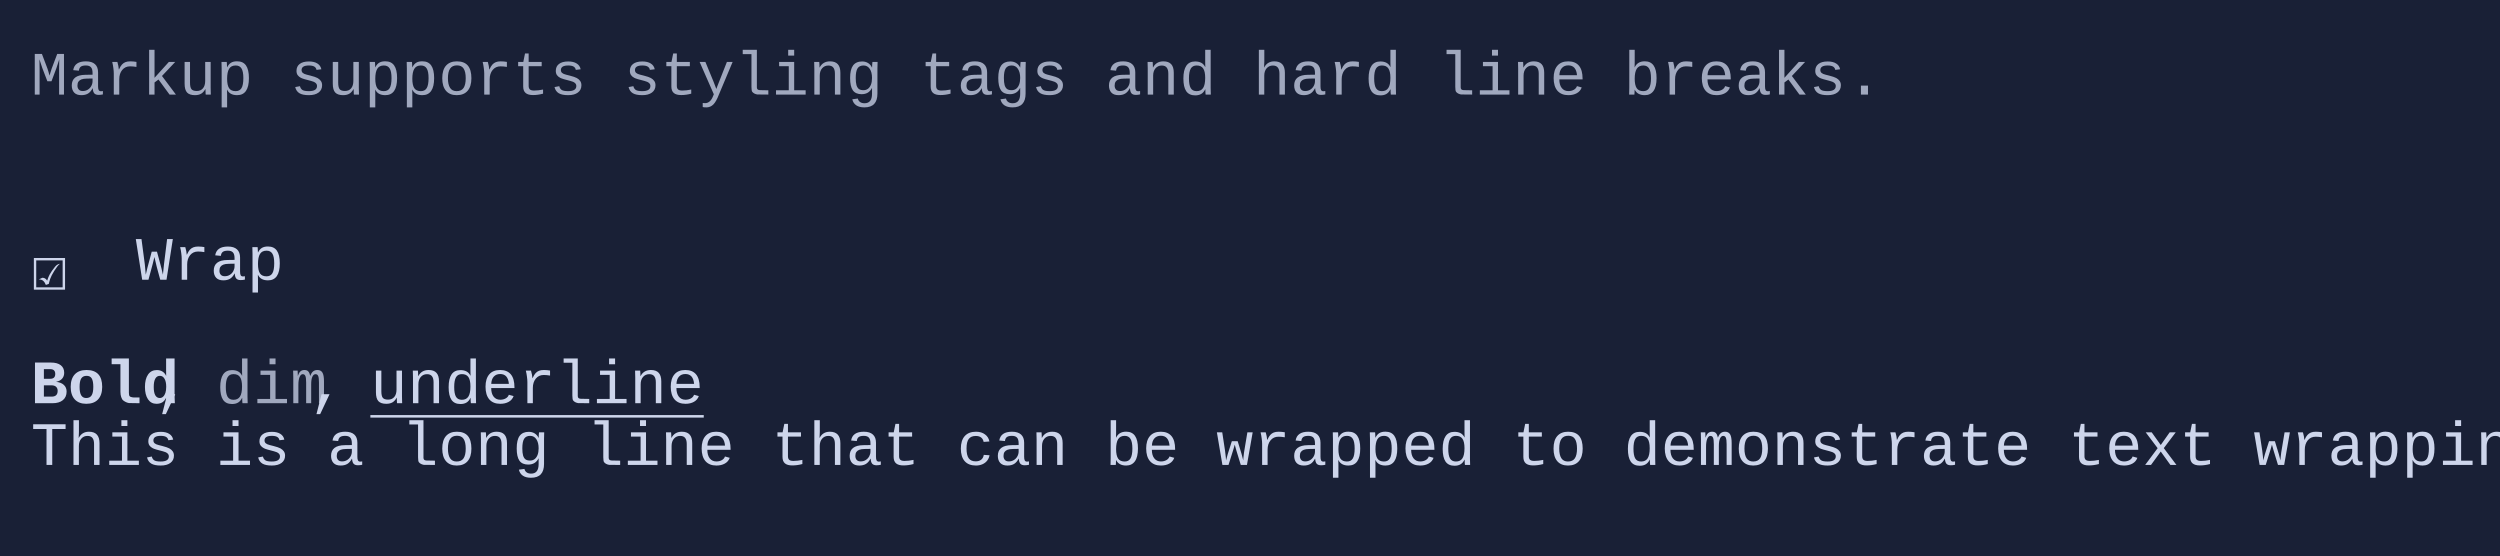
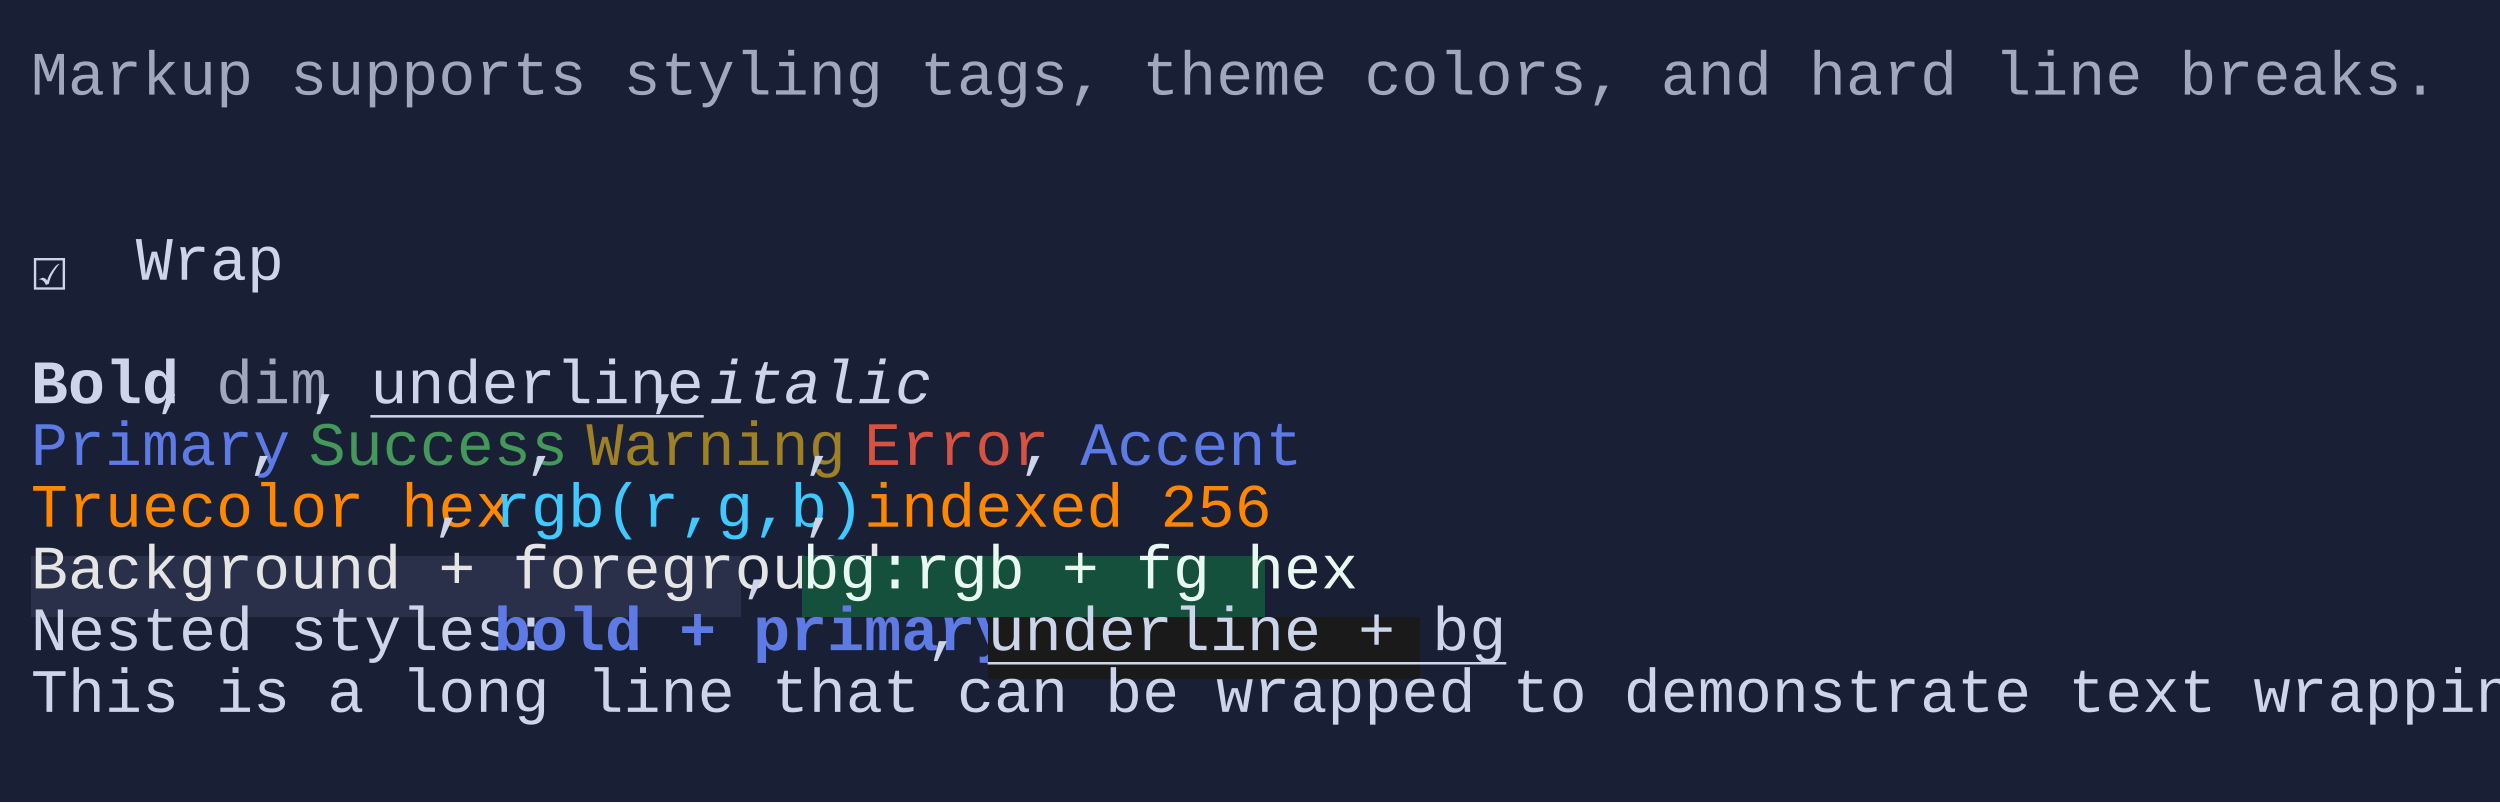
- <svg xmlns="http://www.w3.org/2000/svg" viewBox="0 0 729 162" width="729" height="162" shape-rendering="crispEdges">
+ <svg xmlns="http://www.w3.org/2000/svg" viewBox="0 0 729 234" width="729" height="234" shape-rendering="crispEdges">
  <style>.t{font-family:ui-monospace, SFMono-Regular, Menlo, Monaco, Consolas, "Liberation Mono", "Courier New", monospace;font-size:18px;dominant-baseline:text-before-edge;white-space:pre;font-variant-ligatures:none;font-kerning:none;font-feature-settings:"liga" 0,"calt" 0;letter-spacing:0}</style>
-   <rect x="0" y="0" width="729" height="162" fill="rgb(25,32,54)" />
-   <text class="t" x="9" y="18" fill="rgb(205,213,235)" textLength="450" lengthAdjust="spacing" opacity="0.75" xml:space="preserve">Markup supports styling tags and hard line breaks.</text>
+   <rect x="0" y="0" width="729" height="234" fill="rgb(25,32,54)" />
+   <text class="t" x="9" y="18" fill="rgb(205,213,235)" textLength="585" lengthAdjust="spacing" opacity="0.75" xml:space="preserve">Markup supports styling tags, theme colors, and hard line breaks.</text>
  <text class="t" x="9" y="72" fill="rgb(205,213,235)" textLength="9" lengthAdjust="spacing" font-weight="700" xml:space="preserve">☑</text>
  <text class="t" x="18" y="72" fill="rgb(205,213,235)" textLength="711" lengthAdjust="spacing" xml:space="preserve">  Wrap                                                                         </text>
  <text class="t" x="9" y="108" fill="rgb(205,213,235)" textLength="36" lengthAdjust="spacing" font-weight="700" xml:space="preserve">Bold</text>
  <text class="t" x="45" y="108" fill="rgb(205,213,235)" textLength="18" lengthAdjust="spacing" xml:space="preserve">, </text>
  <text class="t" x="63" y="108" fill="rgb(205,213,235)" textLength="27" lengthAdjust="spacing" opacity="0.75" xml:space="preserve">dim</text>
  <text class="t" x="90" y="108" fill="rgb(205,213,235)" textLength="18" lengthAdjust="spacing" xml:space="preserve">, </text>
  <text class="t" x="108" y="108" fill="rgb(205,213,235)" textLength="81" lengthAdjust="spacing" text-decoration="underline" xml:space="preserve">underline</text>
-   <text class="t" x="9" y="126" fill="rgb(205,213,235)" textLength="720" lengthAdjust="spacing" xml:space="preserve">This is a long line that can be wrapped to demonstrate text wrapping in Markup. </text>
+   <text class="t" x="189" y="108" fill="rgb(205,213,235)" textLength="18" lengthAdjust="spacing" xml:space="preserve">, </text>
+   <text class="t" x="207" y="108" fill="rgb(205,213,235)" textLength="54" lengthAdjust="spacing" font-style="italic" xml:space="preserve">italic</text>
+   <text class="t" x="9" y="126" fill="rgb(94,122,229)" textLength="63" lengthAdjust="spacing" xml:space="preserve">Primary</text>
+   <text class="t" x="72" y="126" fill="rgb(205,213,235)" textLength="18" lengthAdjust="spacing" xml:space="preserve">, </text>
+   <text class="t" x="90" y="126" fill="rgb(67,152,90)" textLength="63" lengthAdjust="spacing" xml:space="preserve">Success</text>
+   <text class="t" x="153" y="126" fill="rgb(205,213,235)" textLength="18" lengthAdjust="spacing" xml:space="preserve">, </text>
+   <text class="t" x="171" y="126" fill="rgb(158,128,38)" textLength="63" lengthAdjust="spacing" xml:space="preserve">Warning</text>
+   <text class="t" x="234" y="126" fill="rgb(205,213,235)" textLength="18" lengthAdjust="spacing" xml:space="preserve">, </text>
+   <text class="t" x="252" y="126" fill="rgb(214,83,66)" textLength="45" lengthAdjust="spacing" xml:space="preserve">Error</text>
+   <text class="t" x="297" y="126" fill="rgb(205,213,235)" textLength="18" lengthAdjust="spacing" xml:space="preserve">, </text>
+   <text class="t" x="315" y="126" fill="rgb(94,122,229)" textLength="54" lengthAdjust="spacing" xml:space="preserve">Accent</text>
+   <text class="t" x="9" y="144" fill="rgb(255,136,0)" textLength="117" lengthAdjust="spacing" xml:space="preserve">Truecolor hex</text>
+   <text class="t" x="126" y="144" fill="rgb(205,213,235)" textLength="18" lengthAdjust="spacing" xml:space="preserve">, </text>
+   <text class="t" x="144" y="144" fill="rgb(64,200,255)" textLength="90" lengthAdjust="spacing" xml:space="preserve">rgb(r,g,b)</text>
+   <text class="t" x="234" y="144" fill="rgb(205,213,235)" textLength="18" lengthAdjust="spacing" xml:space="preserve">, </text>
+   <text class="t" x="252" y="144" fill="rgb(255,135,0)" textLength="99" lengthAdjust="spacing" xml:space="preserve">indexed 256</text>
+   <rect x="9" y="162" width="207" height="18" fill="rgb(42,47,74)" />
+   <text class="t" x="9" y="162" fill="rgb(229,229,229)" textLength="207" lengthAdjust="spacing" xml:space="preserve">Background + foreground</text>
+   <text class="t" x="216" y="162" fill="rgb(205,213,235)" textLength="18" lengthAdjust="spacing" xml:space="preserve">, </text>
+   <rect x="234" y="162" width="135" height="18" fill="rgb(20,80,60)" />
+   <text class="t" x="234" y="162" fill="rgb(232,248,240)" textLength="135" lengthAdjust="spacing" xml:space="preserve">bg:rgb + fg hex</text>
+   <text class="t" x="9" y="180" fill="rgb(205,213,235)" textLength="135" lengthAdjust="spacing" xml:space="preserve">Nested styles: </text>
+   <text class="t" x="144" y="180" fill="rgb(94,122,229)" textLength="126" lengthAdjust="spacing" font-weight="700" xml:space="preserve">bold + primary</text>
+   <text class="t" x="270" y="180" fill="rgb(205,213,235)" textLength="18" lengthAdjust="spacing" xml:space="preserve">, </text>
+   <rect x="288" y="180" width="126" height="18" fill="rgb(26,26,26)" />
+   <text class="t" x="288" y="180" fill="rgb(205,213,235)" textLength="126" lengthAdjust="spacing" text-decoration="underline" xml:space="preserve">underline + bg</text>
+   <text class="t" x="9" y="198" fill="rgb(205,213,235)" textLength="720" lengthAdjust="spacing" xml:space="preserve">This is a long line that can be wrapped to demonstrate text wrapping in Markup. </text>
</svg>
